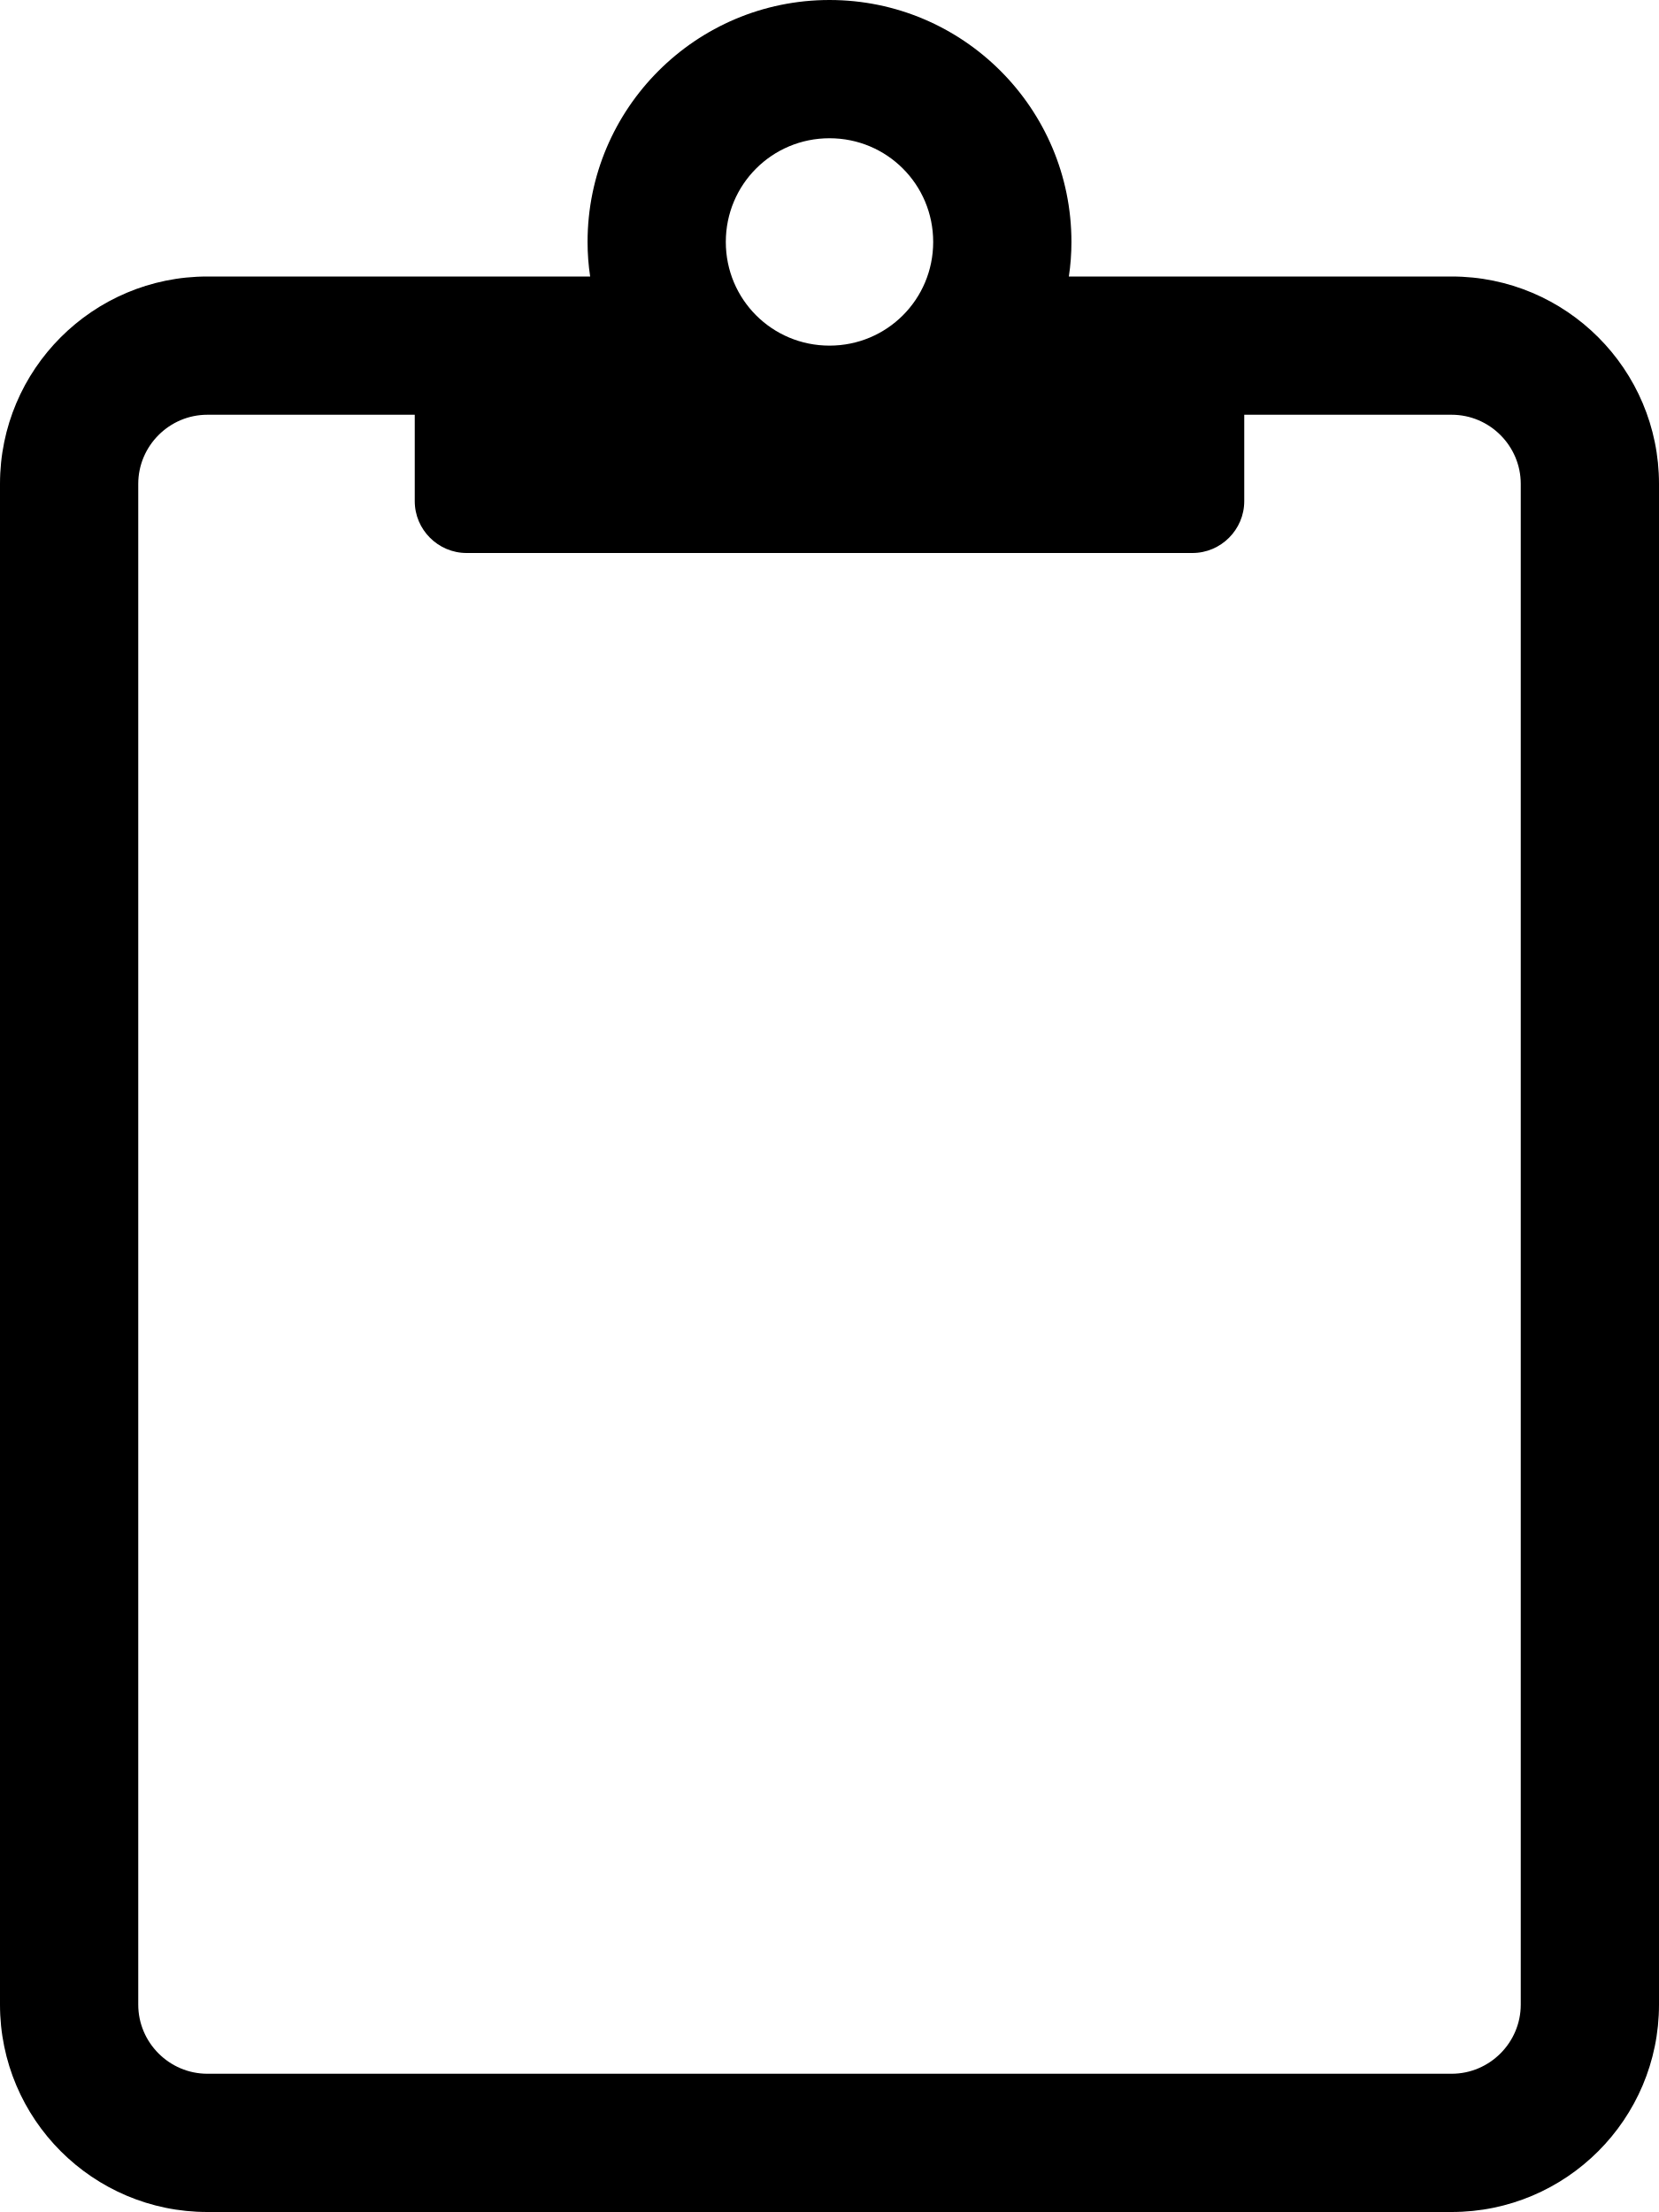
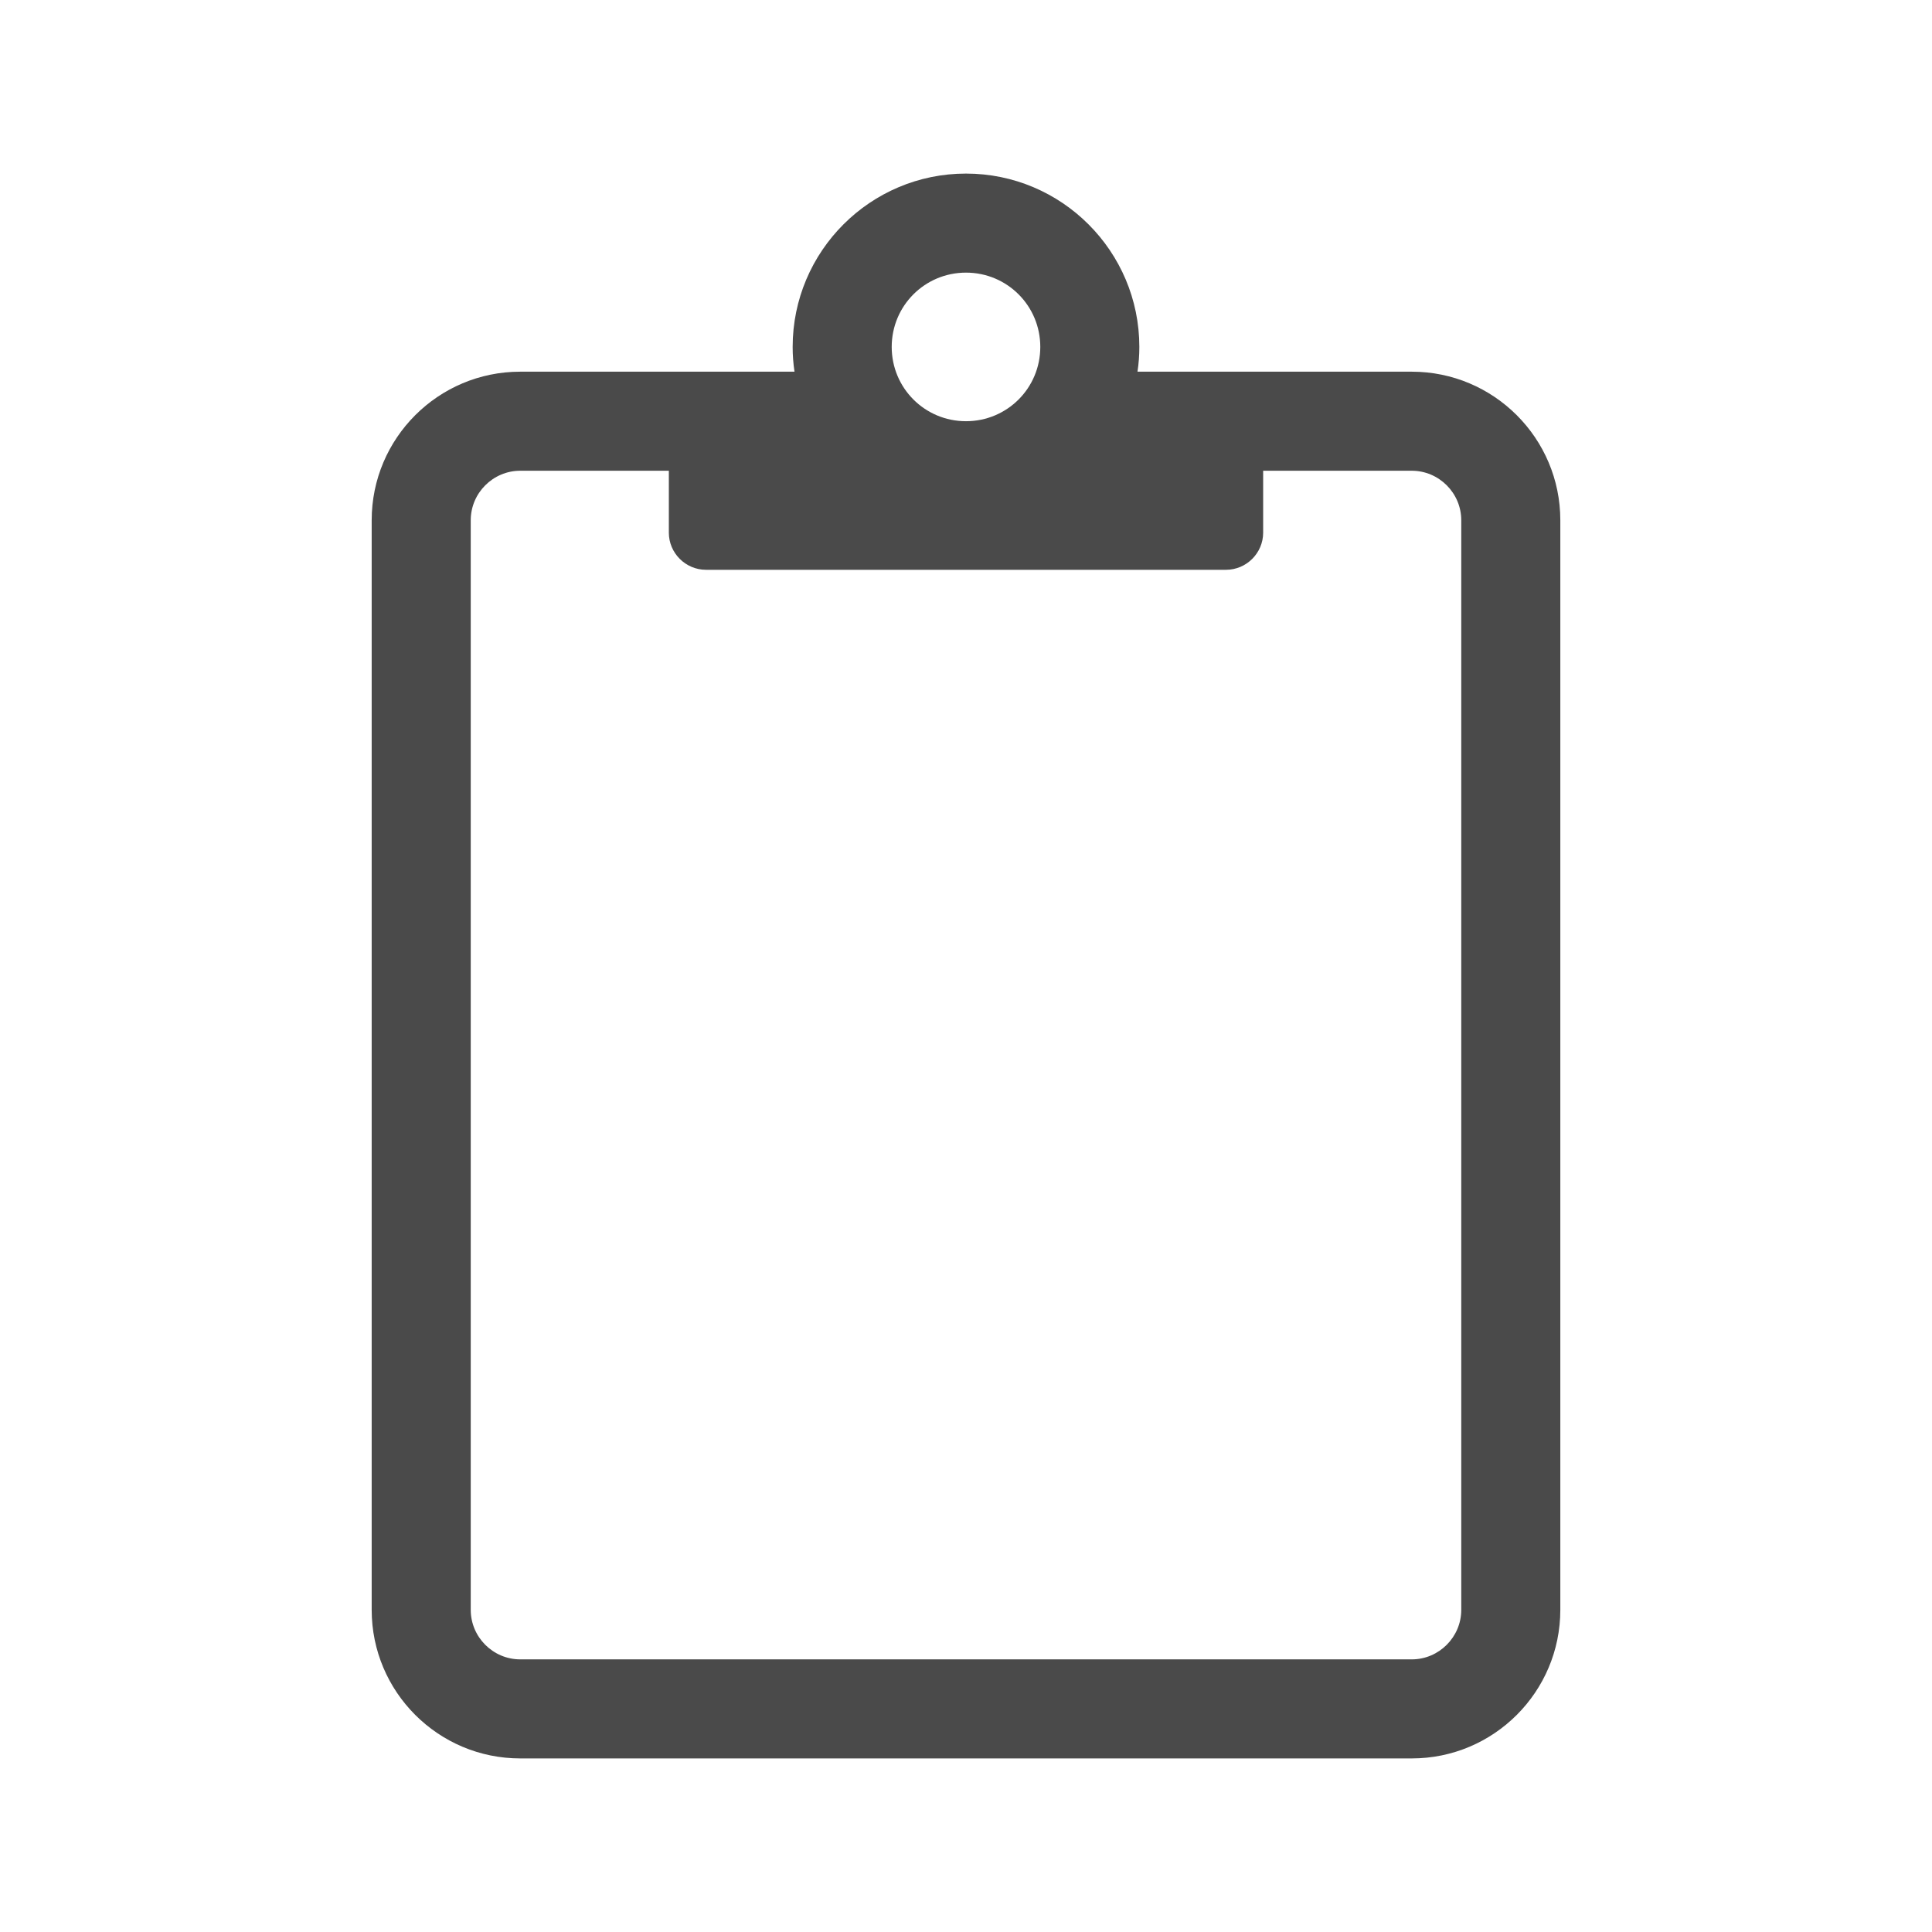
- <svg xmlns="http://www.w3.org/2000/svg" aria-hidden="true" focusable="false" data-prefix="fal" data-icon="clipboard" role="img" viewBox="0 0 384 512" class="svg-inline--fa fa-clipboard fa-w-12 fa-7x">
-   <path fill="currentColor" d="M336 64h-88.6c.4-2.6.6-5.3.6-8 0-30.9-25.1-56-56-56s-56 25.1-56 56c0 2.7.2 5.4.6 8H48C21.5 64 0 85.5 0 112v352c0 26.5 21.5 48 48 48h288c26.5 0 48-21.5 48-48V112c0-26.5-21.5-48-48-48zM192 32c13.3 0 24 10.7 24 24s-10.7 24-24 24-24-10.7-24-24 10.7-24 24-24zm160 432c0 8.8-7.2 16-16 16H48c-8.8 0-16-7.2-16-16V112c0-8.8 7.2-16 16-16h48v20c0 6.6 5.4 12 12 12h168c6.6 0 12-5.4 12-12V96h48c8.8 0 16 7.2 16 16z" class="" />
+ <svg xmlns="http://www.w3.org/2000/svg" aria-hidden="true" focusable="false" data-prefix="fal" data-icon="clipboard" role="img" viewBox="0 0 512 512" class="svg-inline--fa fa-clipboard fa-w-12 fa-7x" version="1.1" id="svg4" width="512" height="512">
+   <defs id="defs8" />
+   <path fill="#4a4a4a" d="m 374.125,98.5 h -72.68 c 0.328,-2.133 0.492,-4.348 0.492,-6.562 C 301.938,66.59 281.348,46 256,46 c -25.348,0 -45.938,20.59 -45.938,45.938 0,2.215 0.164,4.43 0.492,6.562 H 137.875 C 116.137,98.5 98.5,116.137 98.5,137.875 v 288.75 c 0,21.738 17.637,39.375 39.375,39.375 h 236.25 c 21.738,0 39.375,-17.637 39.375,-39.375 V 137.875 C 413.5,116.137 395.863,98.5 374.125,98.5 Z M 256,72.25 c 10.91,0 19.688,8.777 19.688,19.688 0,10.91 -8.777,19.688 -19.688,19.688 -10.91,0 -19.688,-8.777 -19.688,-19.688 0,-10.91 8.777,-19.688 19.688,-19.688 z m 131.25,354.375 c 0,7.219 -5.906,13.125 -13.125,13.125 h -236.25 c -7.219,0 -13.125,-5.906 -13.125,-13.125 v -288.75 c 0,-7.219 5.906,-13.125 13.125,-13.125 h 39.375 v 16.406 c 0,5.414 4.43,9.844 9.844,9.844 h 137.812 c 5.414,0 9.844,-4.43 9.844,-9.844 V 124.75 h 39.375 c 7.219,0 13.125,5.906 13.125,13.125 z" class="" id="path2" style="stroke-width:0.82" />
</svg>
